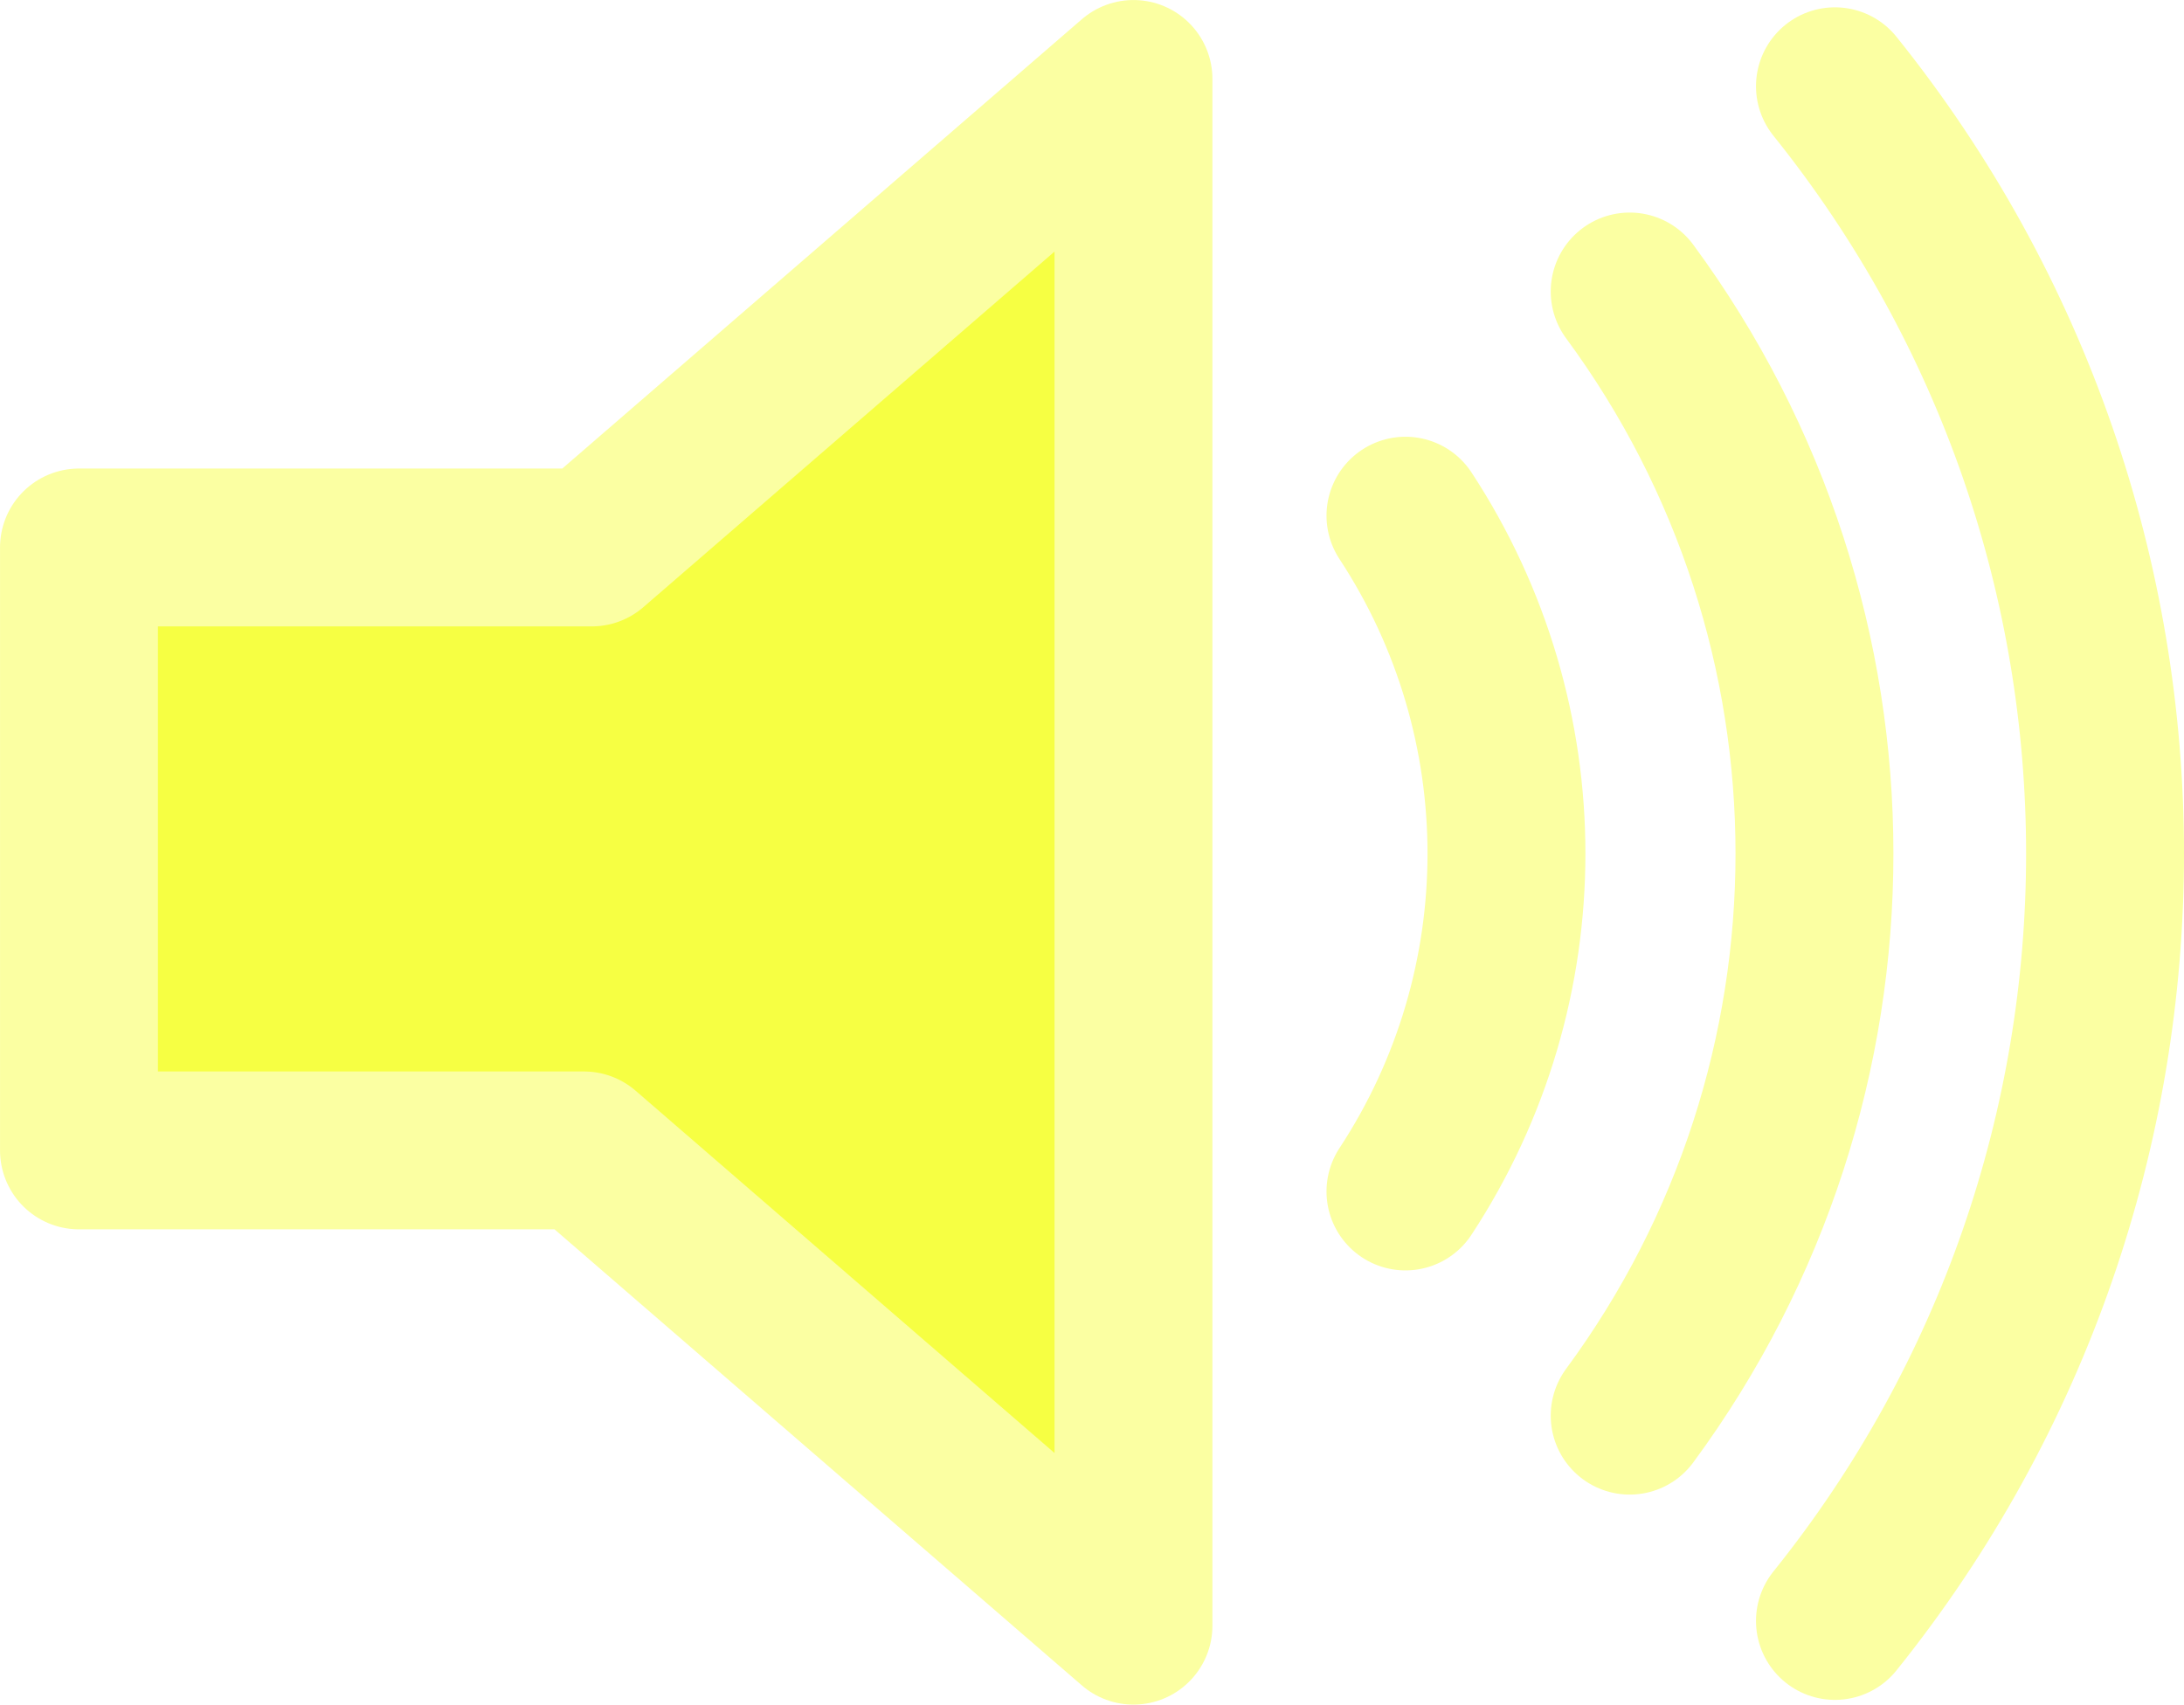
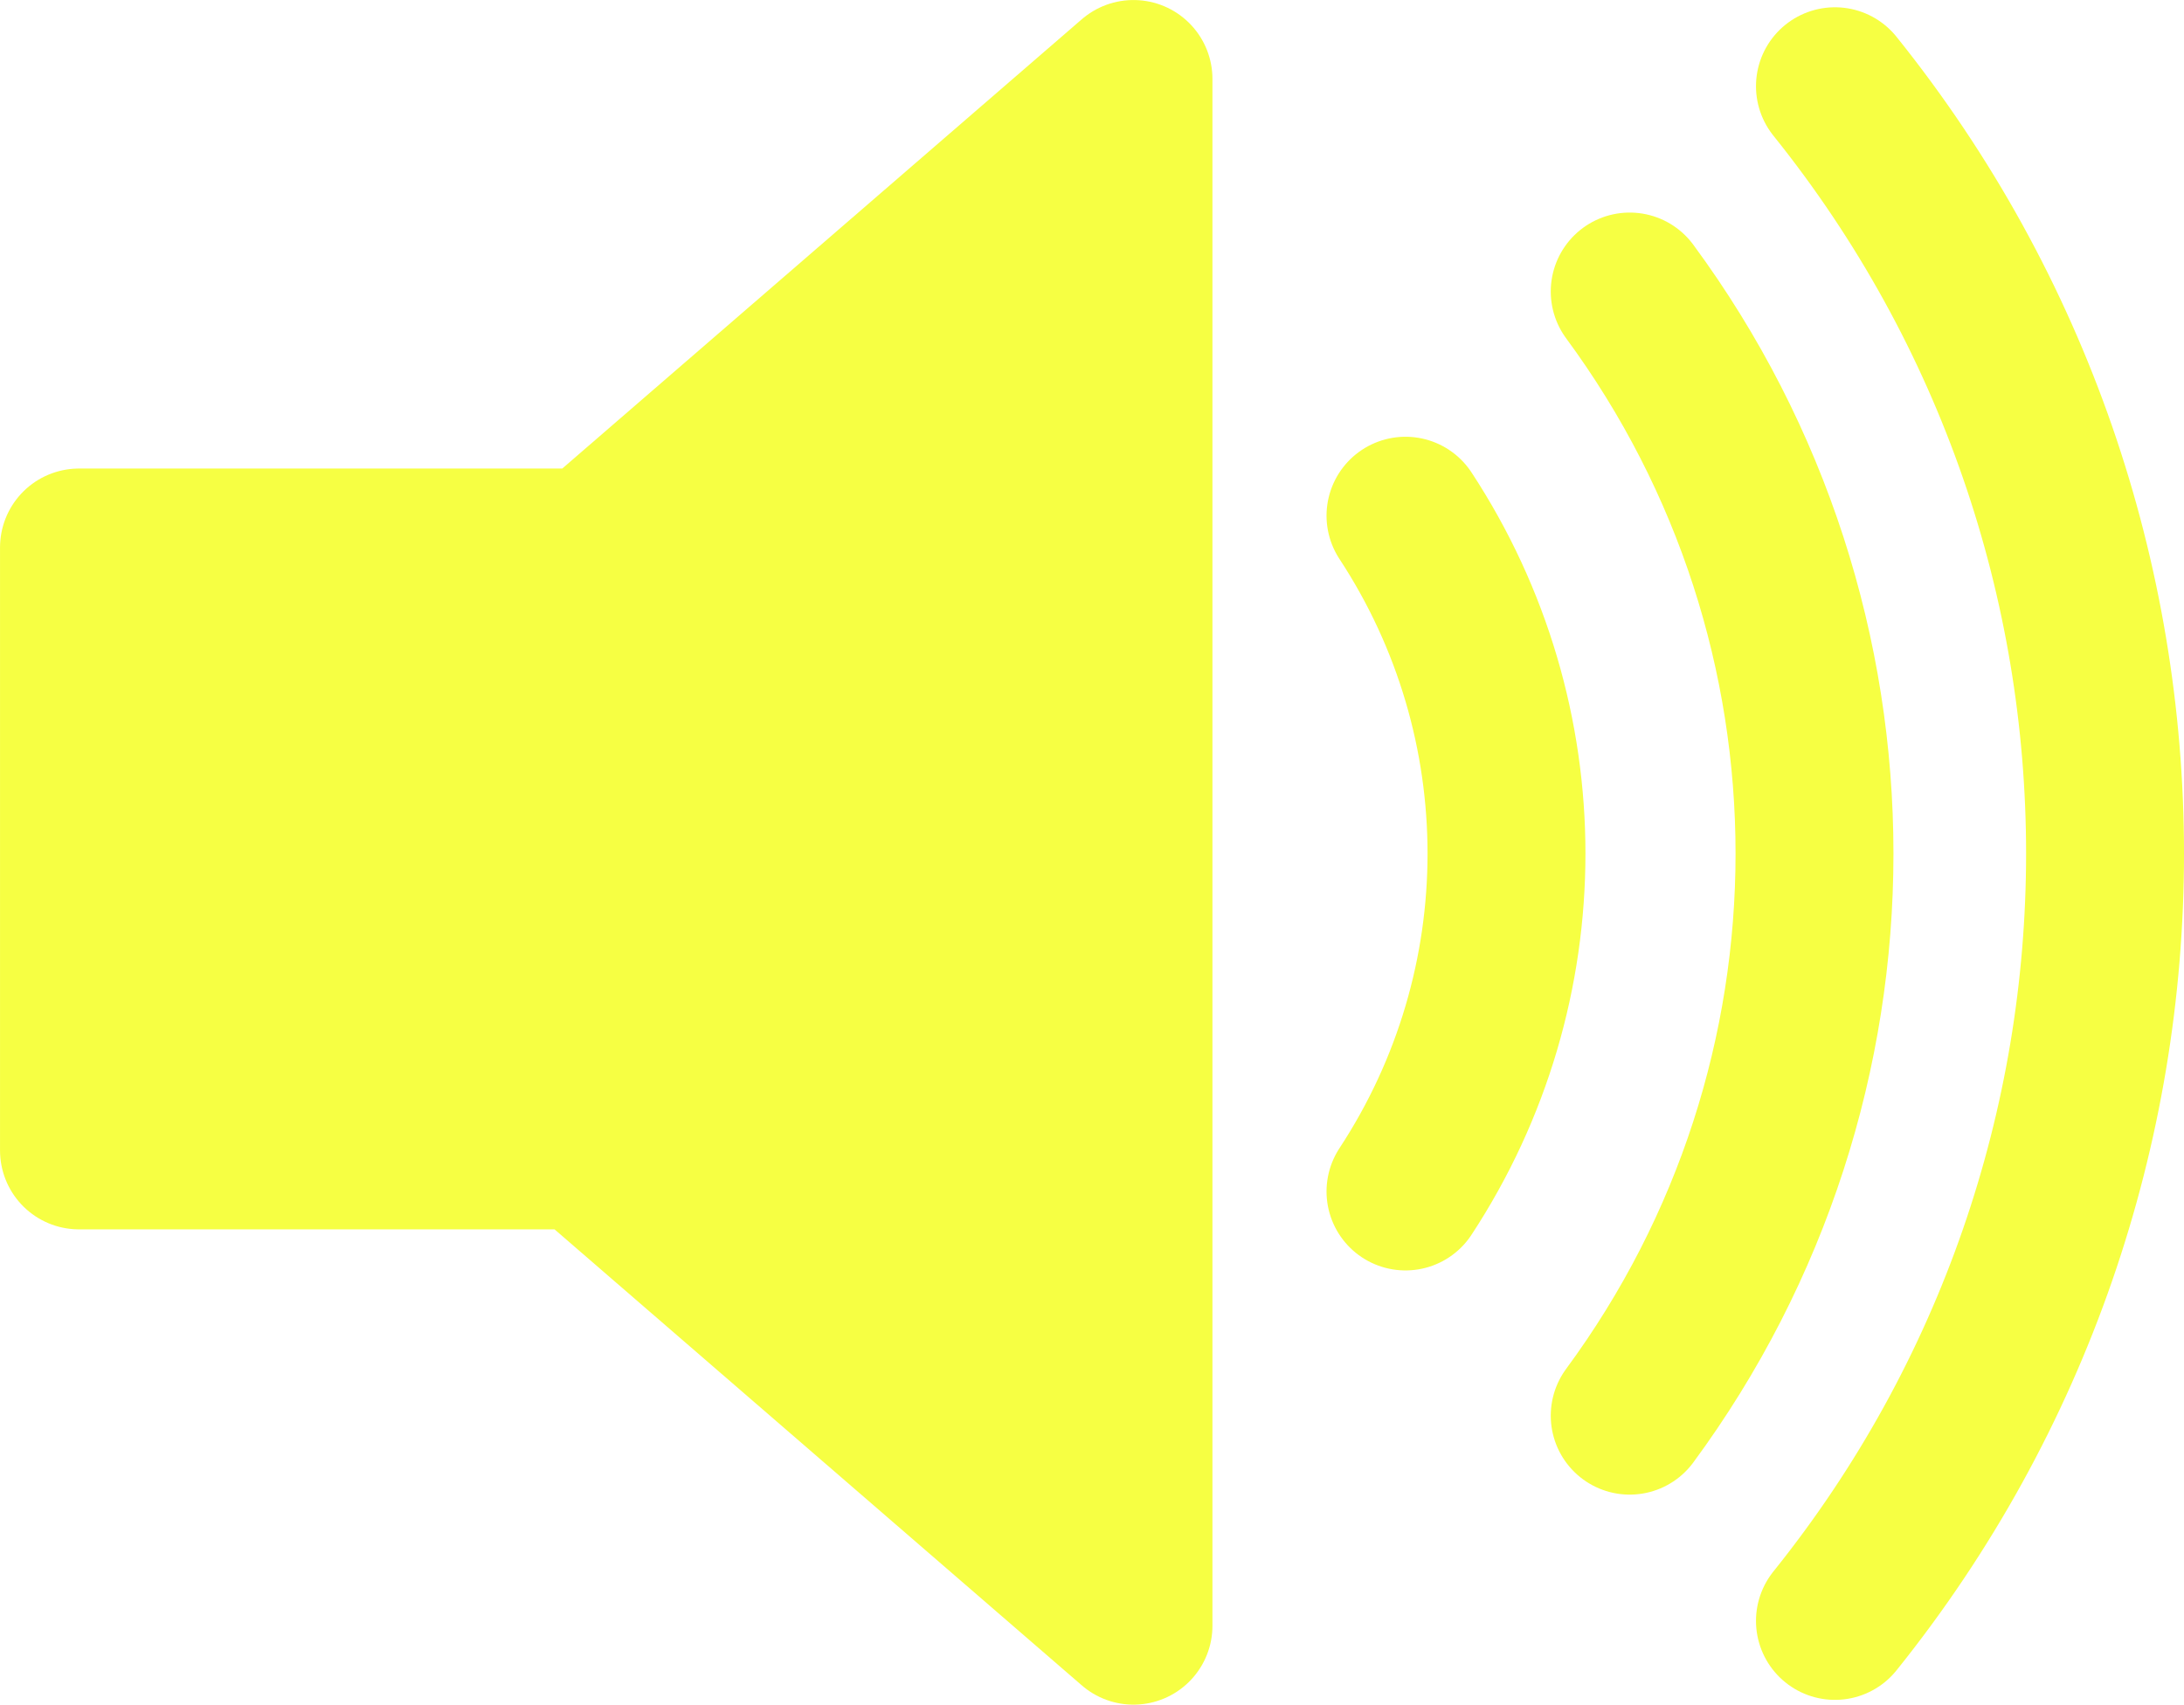
- <svg xmlns="http://www.w3.org/2000/svg" id="Layer_1" data-name="Layer 1" viewBox="0 0 461.01 359.87">
+ <svg xmlns="http://www.w3.org/2000/svg" id="Layer_1" data-name="Layer 1" viewBox="0 0 461 359.87">
  <defs>
    <style>
      .cls-1 {
-         fill: #f6ff43;
-         stroke-linejoin: round;
+         fill: none;
+         stroke-linecap: round;
+         stroke-miterlimit: 26.67;
      }

      .cls-1, .cls-2 {
-         stroke: #fbffa2;
+         stroke: #f6ff43;
        stroke-width: 33.33px;
      }

      .cls-2 {
-         fill: none;
-         stroke-linecap: round;
-         stroke-miterlimit: 26.67;
+         fill: #f6ff43;
+         stroke-linejoin: round;
      }
    </style>
  </defs>
-   <path class="cls-1" d="M239.26,16.67l-114.36,98.91H16.67v127.29h106.59l116,100.34V16.67Z" />
-   <path class="cls-2" d="M296.67,108.87c28.43,43.31,28.43,99.36,0,142.67M344,61.54c52.01,70.56,52.01,166.77,0,237.33M387.33,18.21c76.02,94.62,76.02,229.38,0,324" />
+   <path class="cls-2" d="M239.25,16.67l-114.36,98.91H16.67v127.29h106.59l116,100.34V16.67Z" />
+   <path class="cls-1" d="M296.67,108.87c28.43,43.31,28.43,99.36,0,142.67M344,61.54c52.01,70.56,52.01,166.77,0,237.33M387.32,18.2c76.02,94.62,76.02,229.38,0,324" />
</svg>
